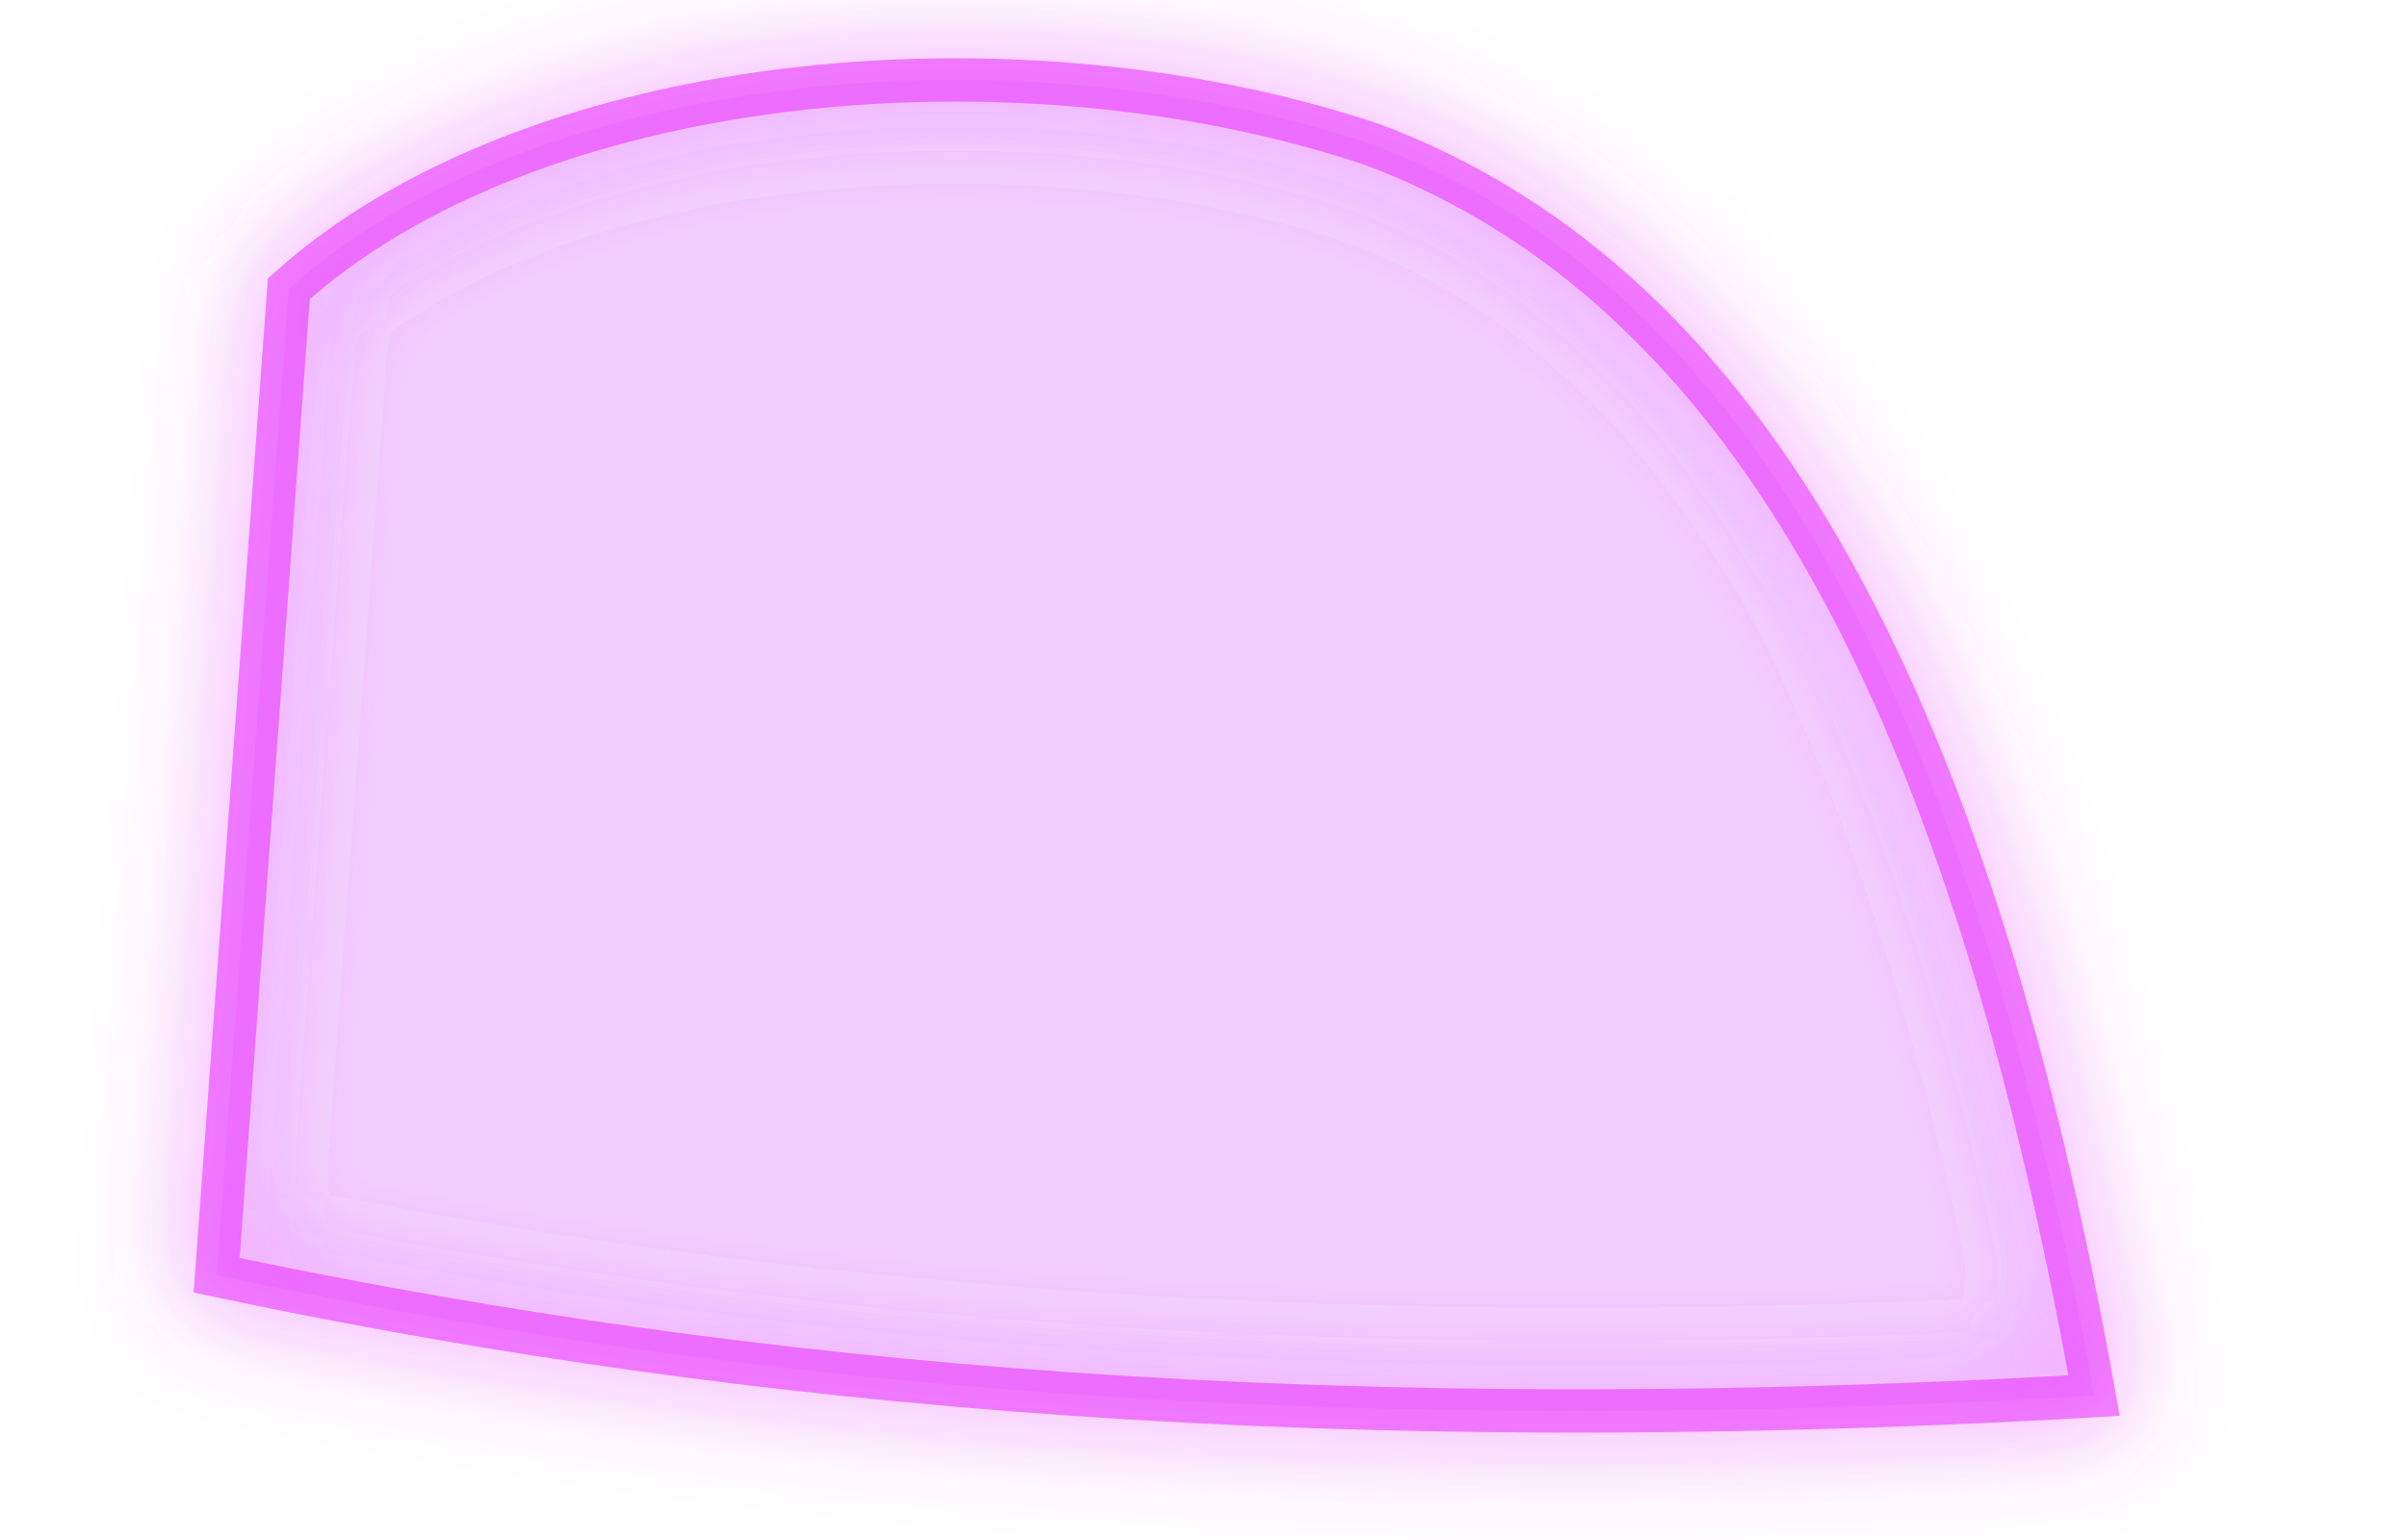
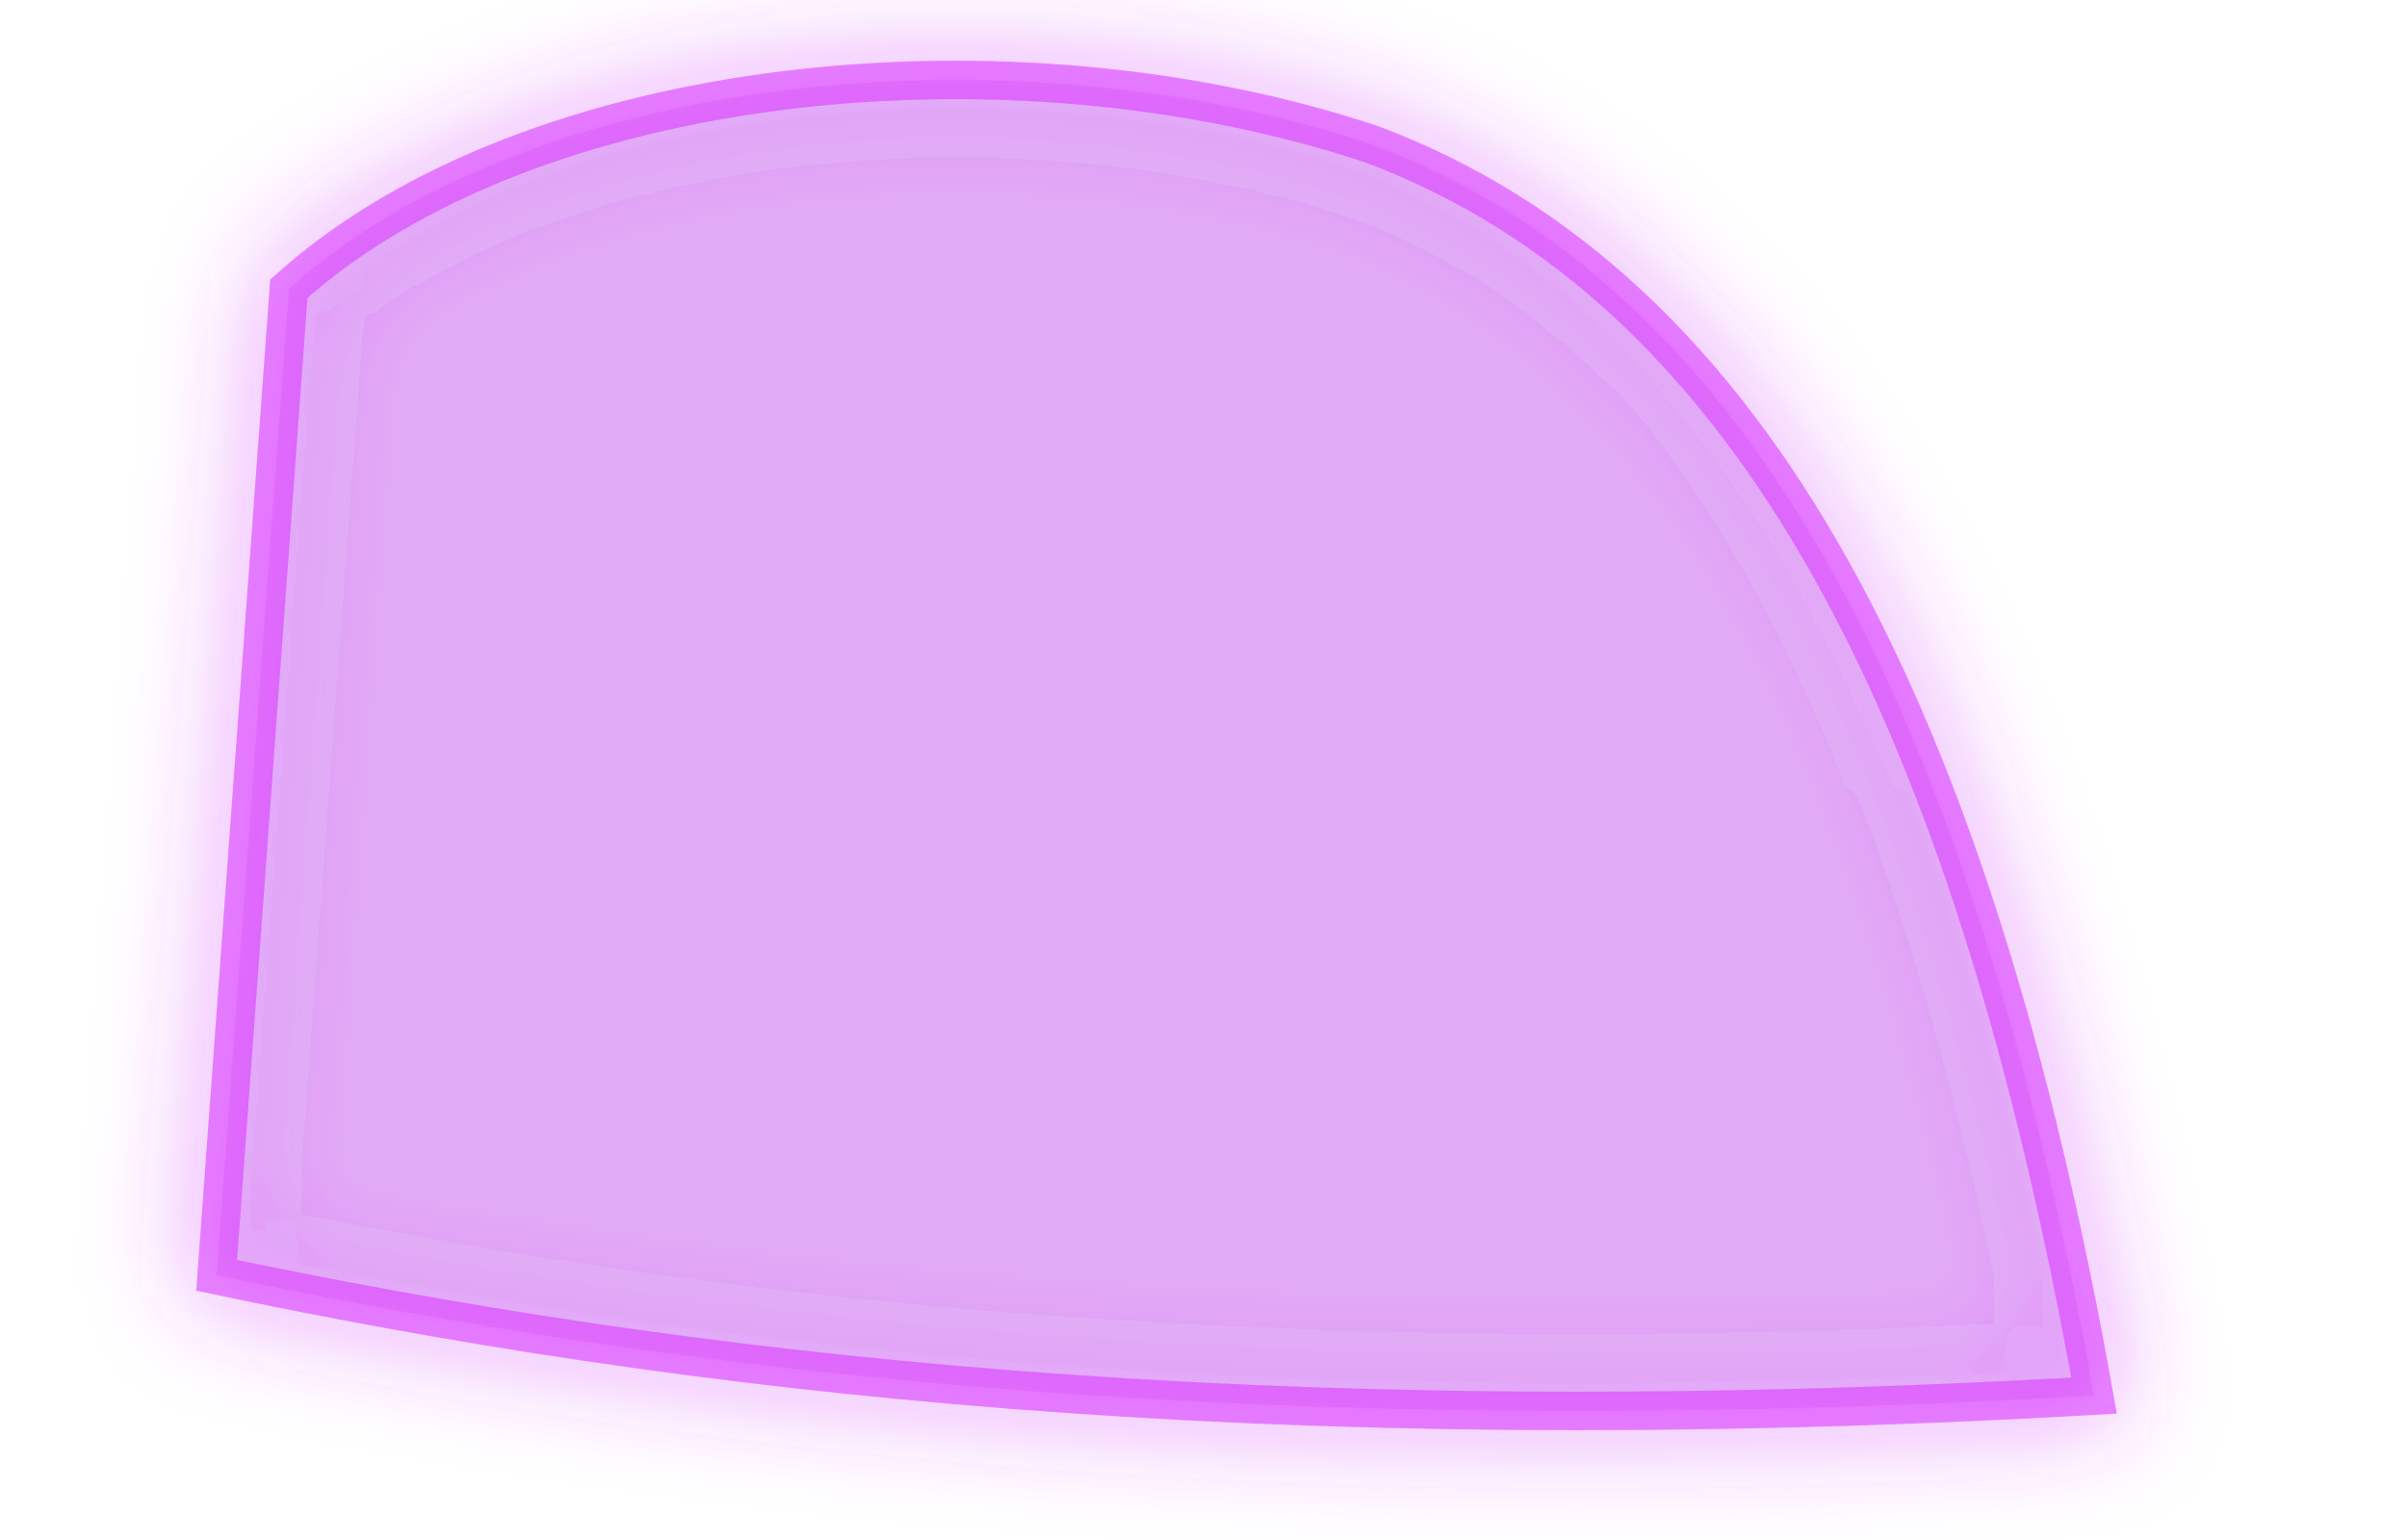
<svg xmlns="http://www.w3.org/2000/svg" viewBox="0 0 100 64">
  <defs>
    <filter id="glow" x="-80%" y="-100%" width="260%" height="300%">
      <feGaussianBlur stdDeviation="2.2" result="b" />
      <feMerge>
        <feMergeNode in="b" />
        <feMergeNode in="SourceGraphic" />
      </feMerge>
    </filter>
  </defs>
-   <path d="M87 58 C82 30 73 12 57 6 C42 1 22 3 12 12 L9 53 C28 57 52 60 87 58 Z" fill="#B91CFF" fill-opacity=".10" stroke="#E946FF" stroke-opacity=".66" stroke-width="1.8" filter="url(#glow)" />
+   <path d="M87 58 C82 30 73 12 57 6 C42 1 22 3 12 12 L9 53 C28 57 52 60 87 58 Z" fill="#A914E6" fill-opacity=".18" stroke="#D93CFF" stroke-opacity=".58" stroke-width="1.6" filter="url(#glow)" />
</svg>
